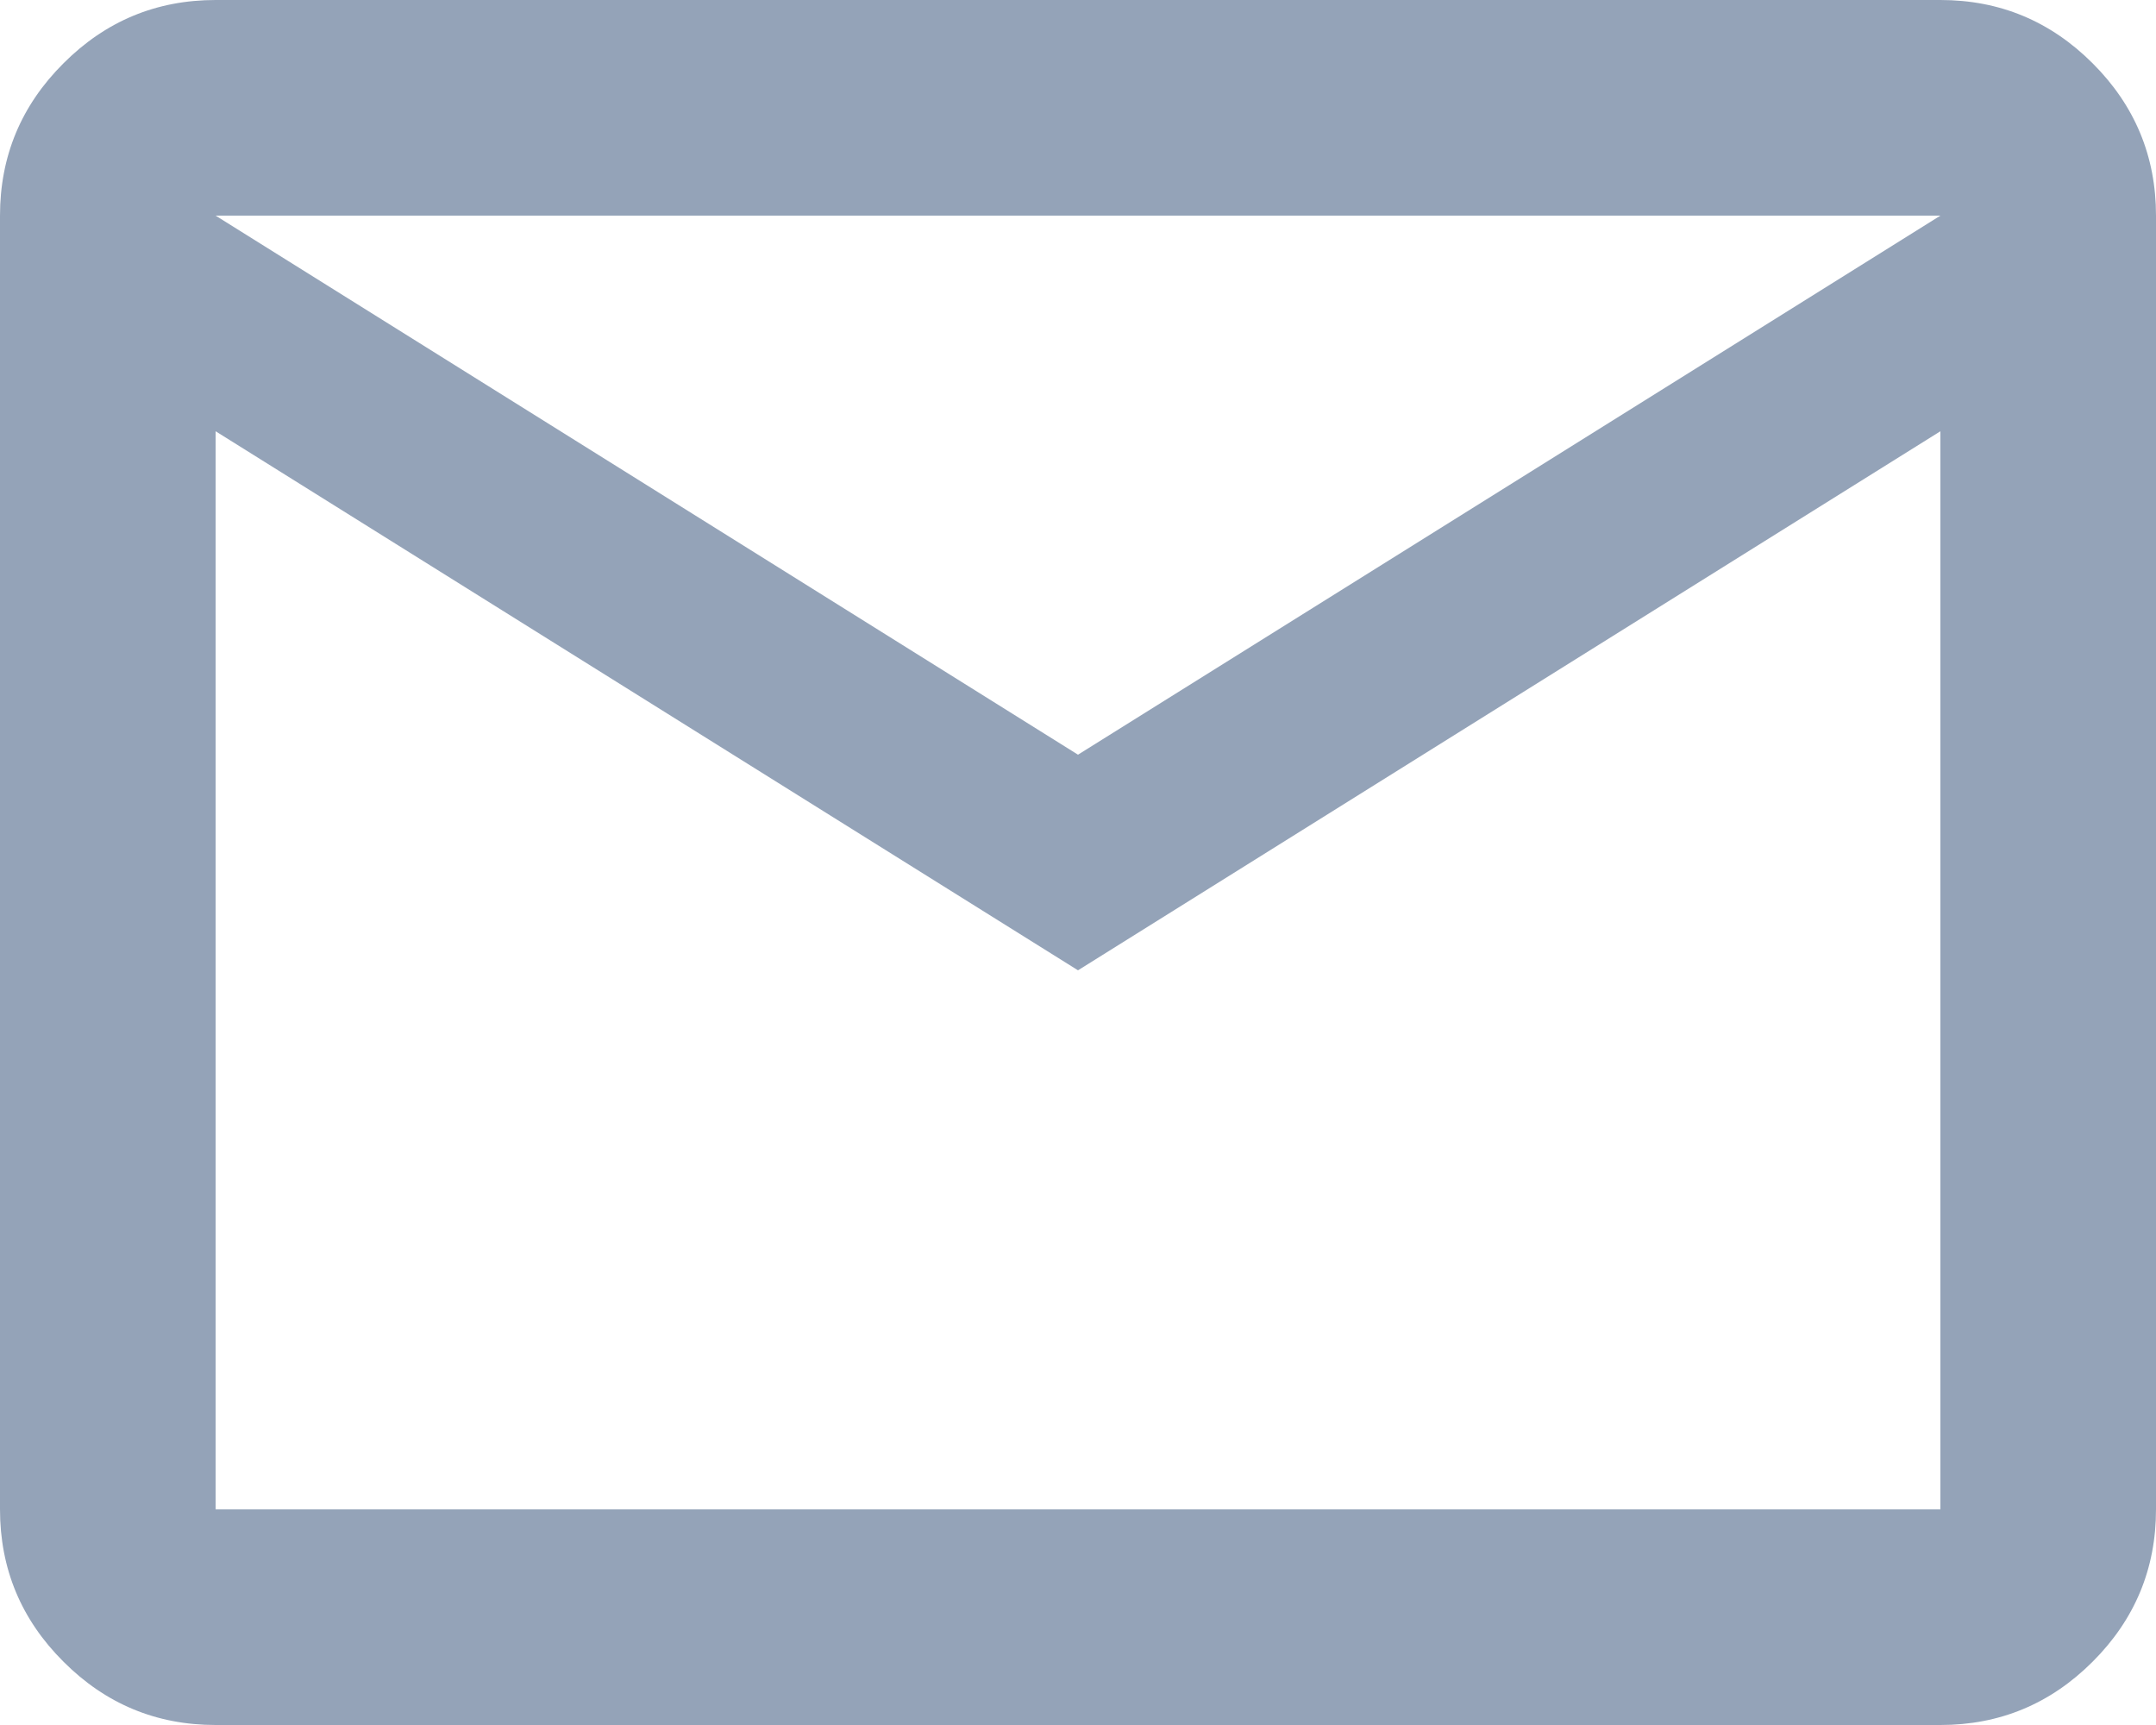
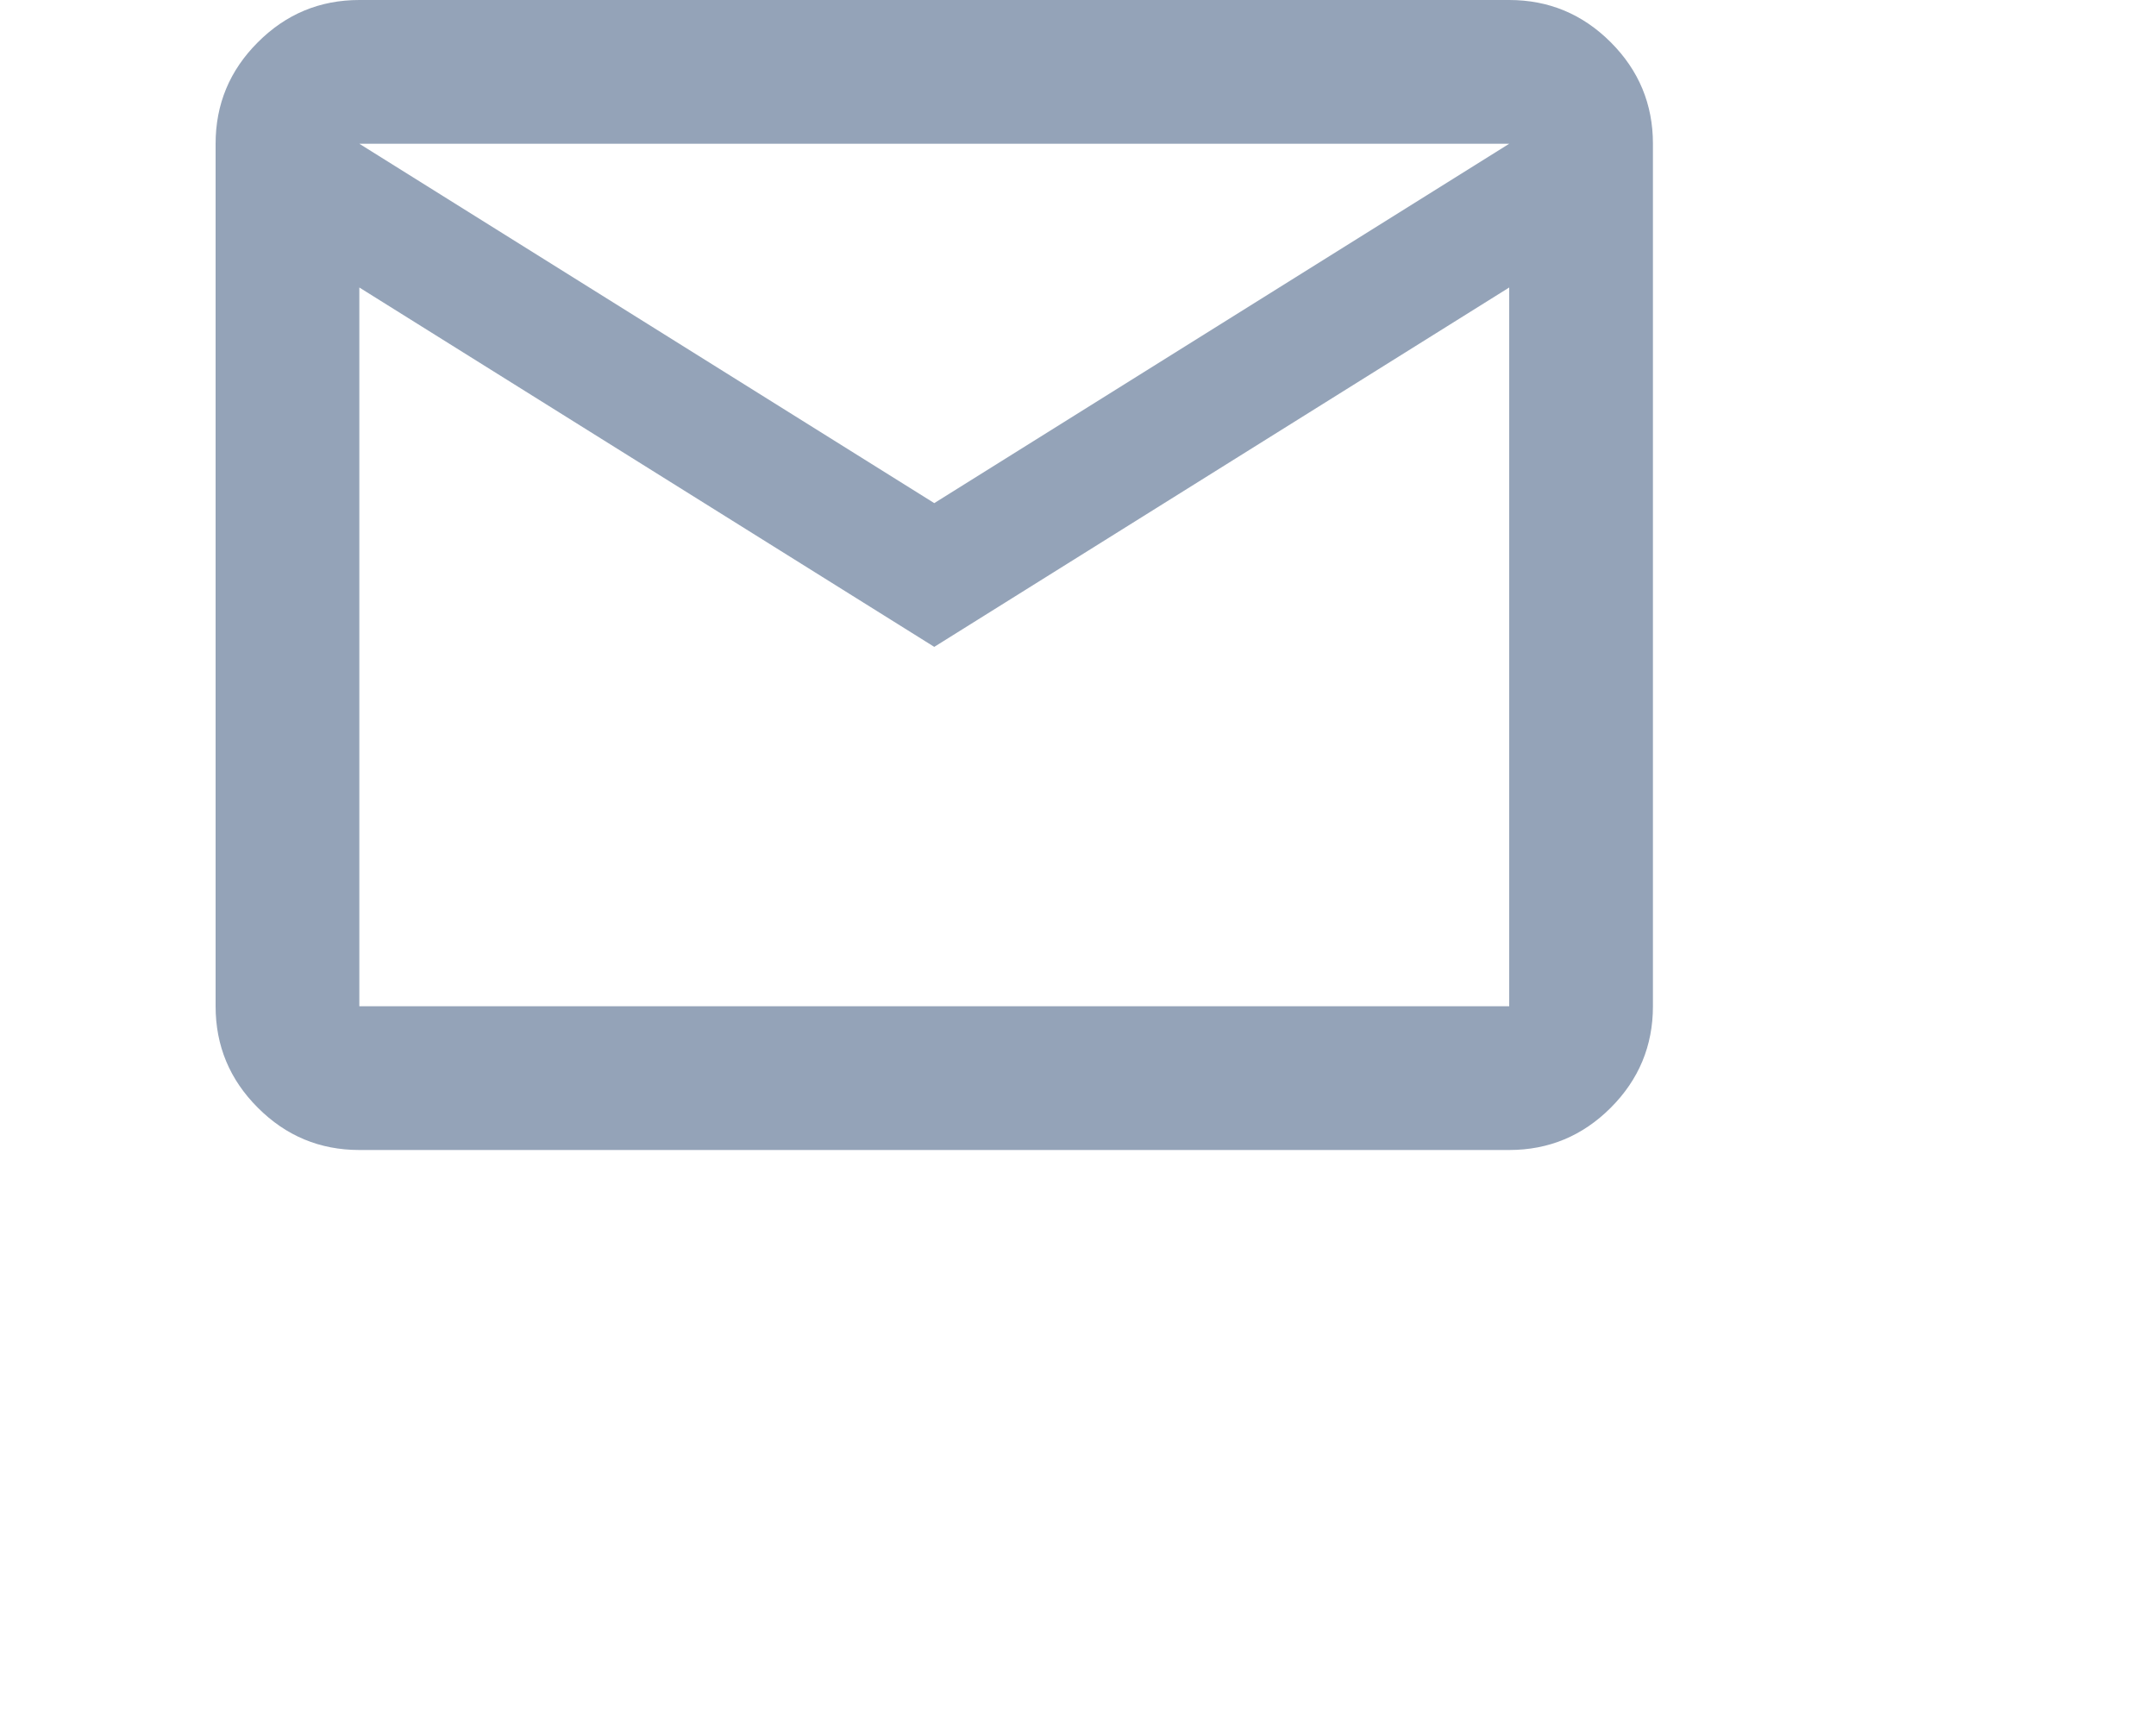
- <svg xmlns="http://www.w3.org/2000/svg" width="20" height="16" viewBox="0 0 20 16" fill="none">
+ <svg xmlns="http://www.w3.org/2000/svg" width="20" height="16" viewBox="0 0 24 24" fill="none">
  <path d="M2 16C1.45 16 0.979 15.804 0.588 15.412C0.196 15.021 0 14.55 0 14V2C0 1.45 0.196 0.979 0.588 0.588C0.979 0.196 1.45 0 2 0H18C18.55 0 19.021 0.196 19.413 0.588C19.804 0.979 20 1.45 20 2V14C20 14.55 19.804 15.021 19.413 15.412C19.021 15.804 18.55 16 18 16H2ZM10 9L2 4V14H18V4L10 9ZM10 7L18 2H2L10 7ZM2 4V2V4V14V4Z" fill="#94A3B8" />
</svg>
